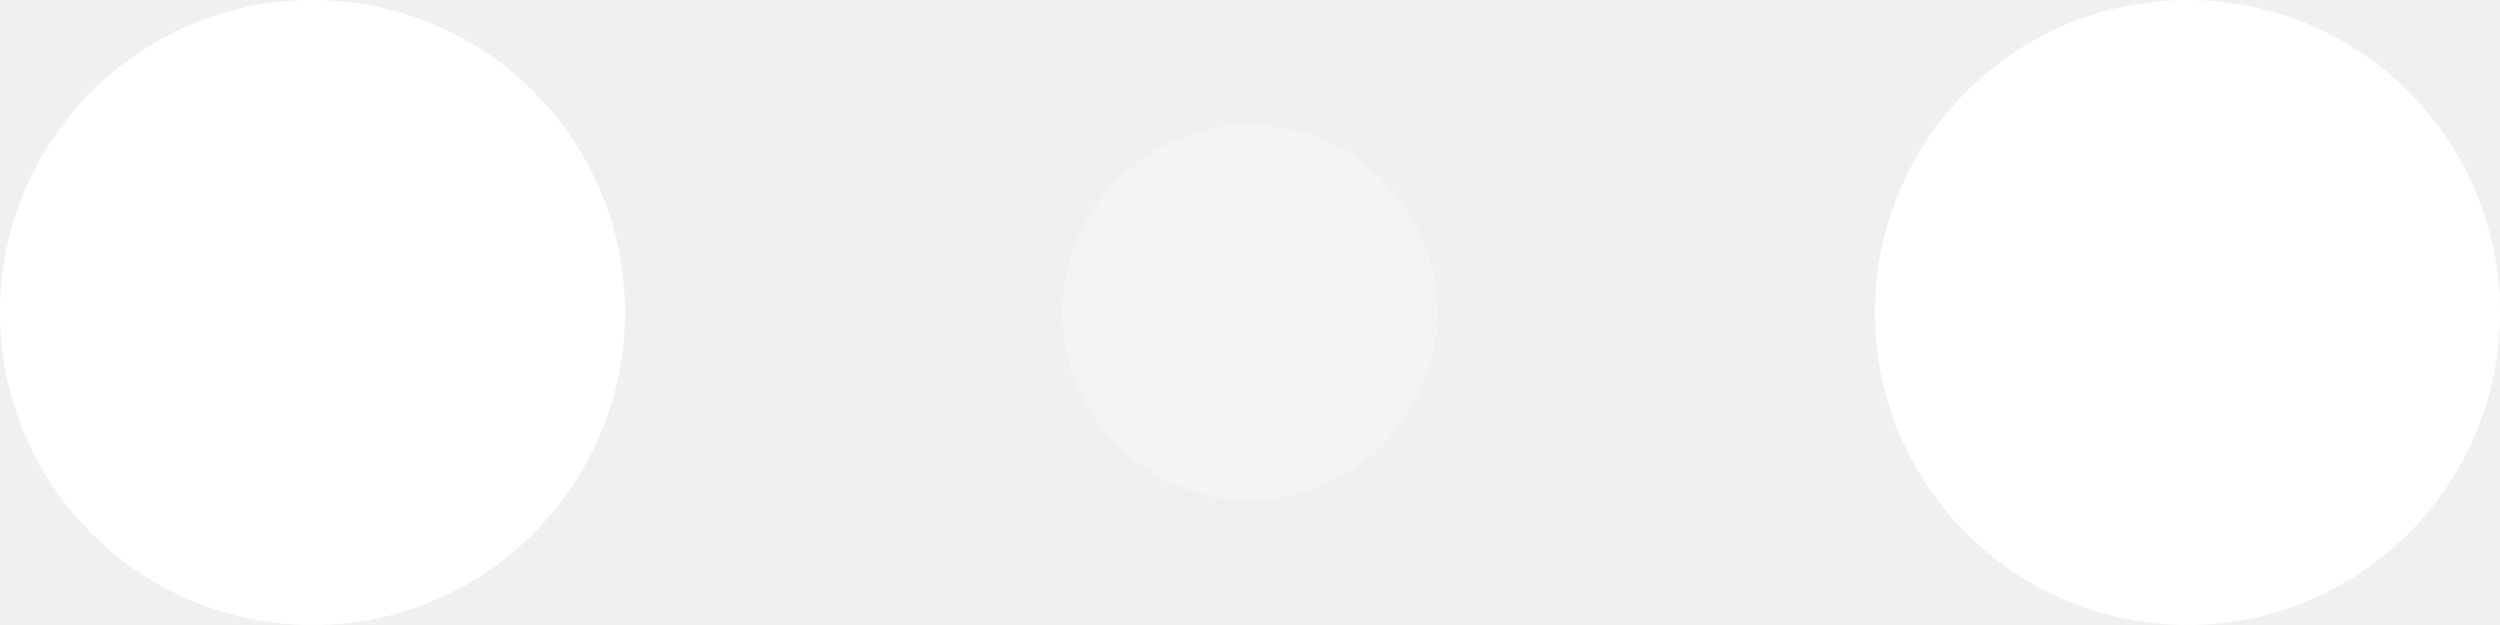
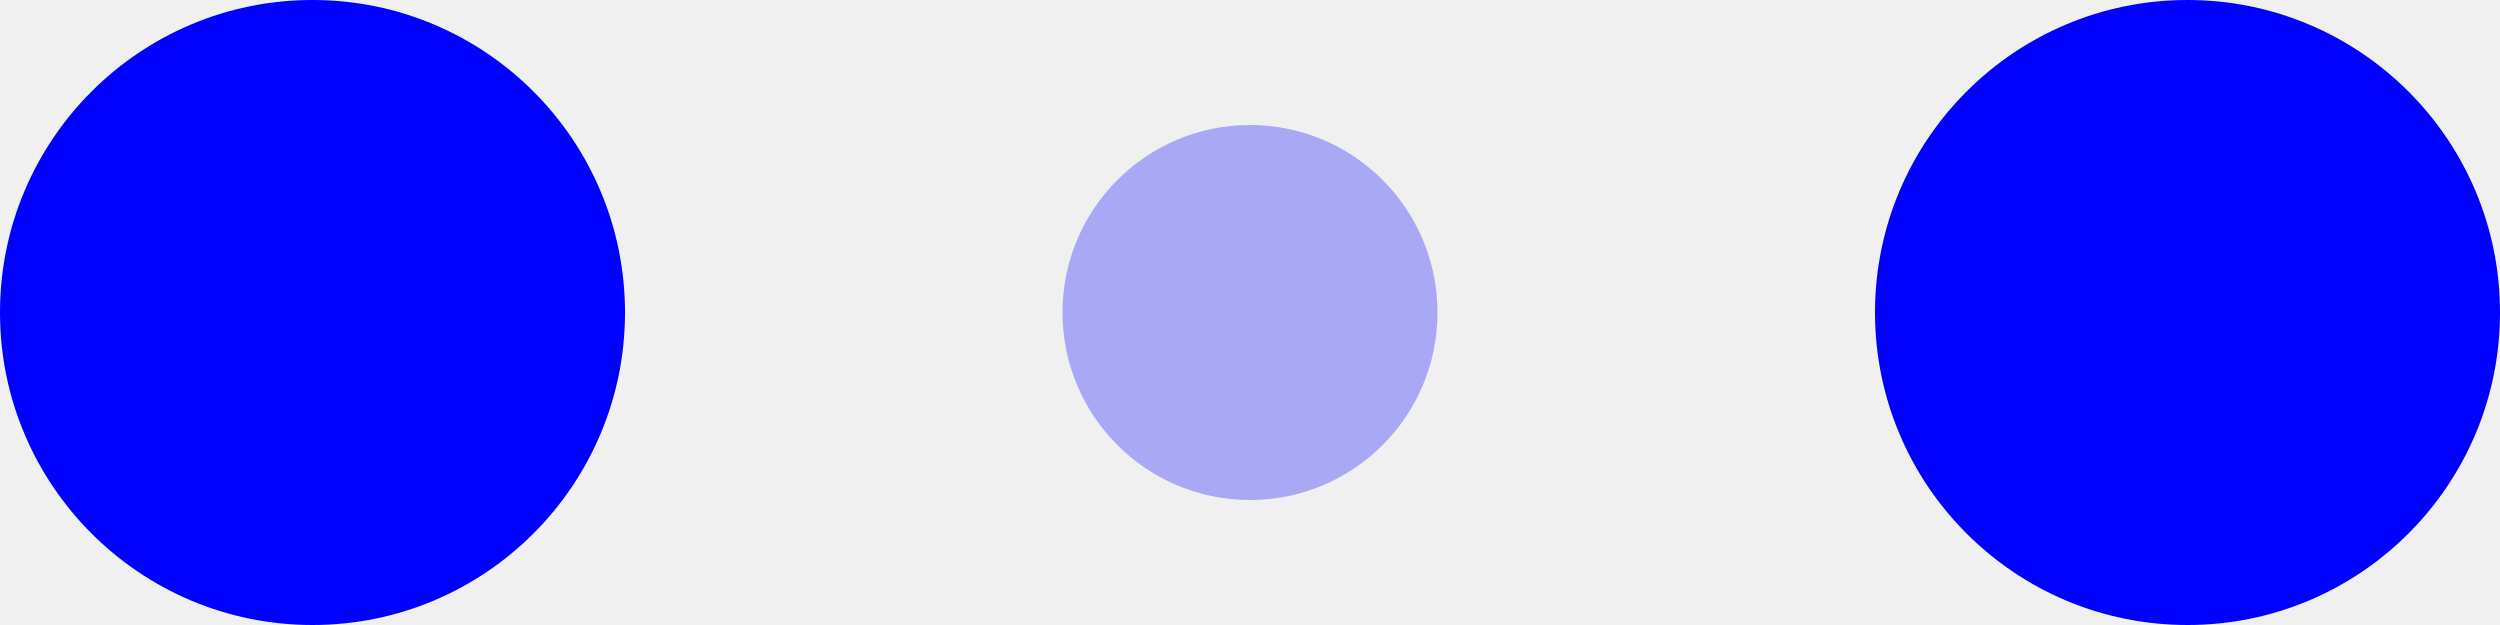
- <svg xmlns="http://www.w3.org/2000/svg" width="120" height="30" viewBox="0 0 120 30" fill="#fff">
+ <svg xmlns="http://www.w3.org/2000/svg" width="120" height="30" viewBox="0 0 120 30" fill="blue">
  <circle cx="15" cy="15" r="15">
    <animate attributeName="r" from="15" to="15" begin="0s" dur="0.8s" values="15;9;15" calcMode="linear" repeatCount="indefinite" />
    <animate attributeName="fill-opacity" from="1" to="1" begin="0s" dur="0.8s" values="1;.5;1" calcMode="linear" repeatCount="indefinite" />
  </circle>
  <circle cx="60" cy="15" r="9" fill-opacity="0.3">
    <animate attributeName="r" from="9" to="9" begin="0s" dur="0.8s" values="9;15;9" calcMode="linear" repeatCount="indefinite" />
    <animate attributeName="fill-opacity" from="0.5" to="0.5" begin="0s" dur="0.8s" values=".5;1;.5" calcMode="linear" repeatCount="indefinite" />
  </circle>
  <circle cx="105" cy="15" r="15">
    <animate attributeName="r" from="15" to="15" begin="0s" dur="0.8s" values="15;9;15" calcMode="linear" repeatCount="indefinite" />
    <animate attributeName="fill-opacity" from="1" to="1" begin="0s" dur="0.8s" values="1;.5;1" calcMode="linear" repeatCount="indefinite" />
  </circle>
</svg>
